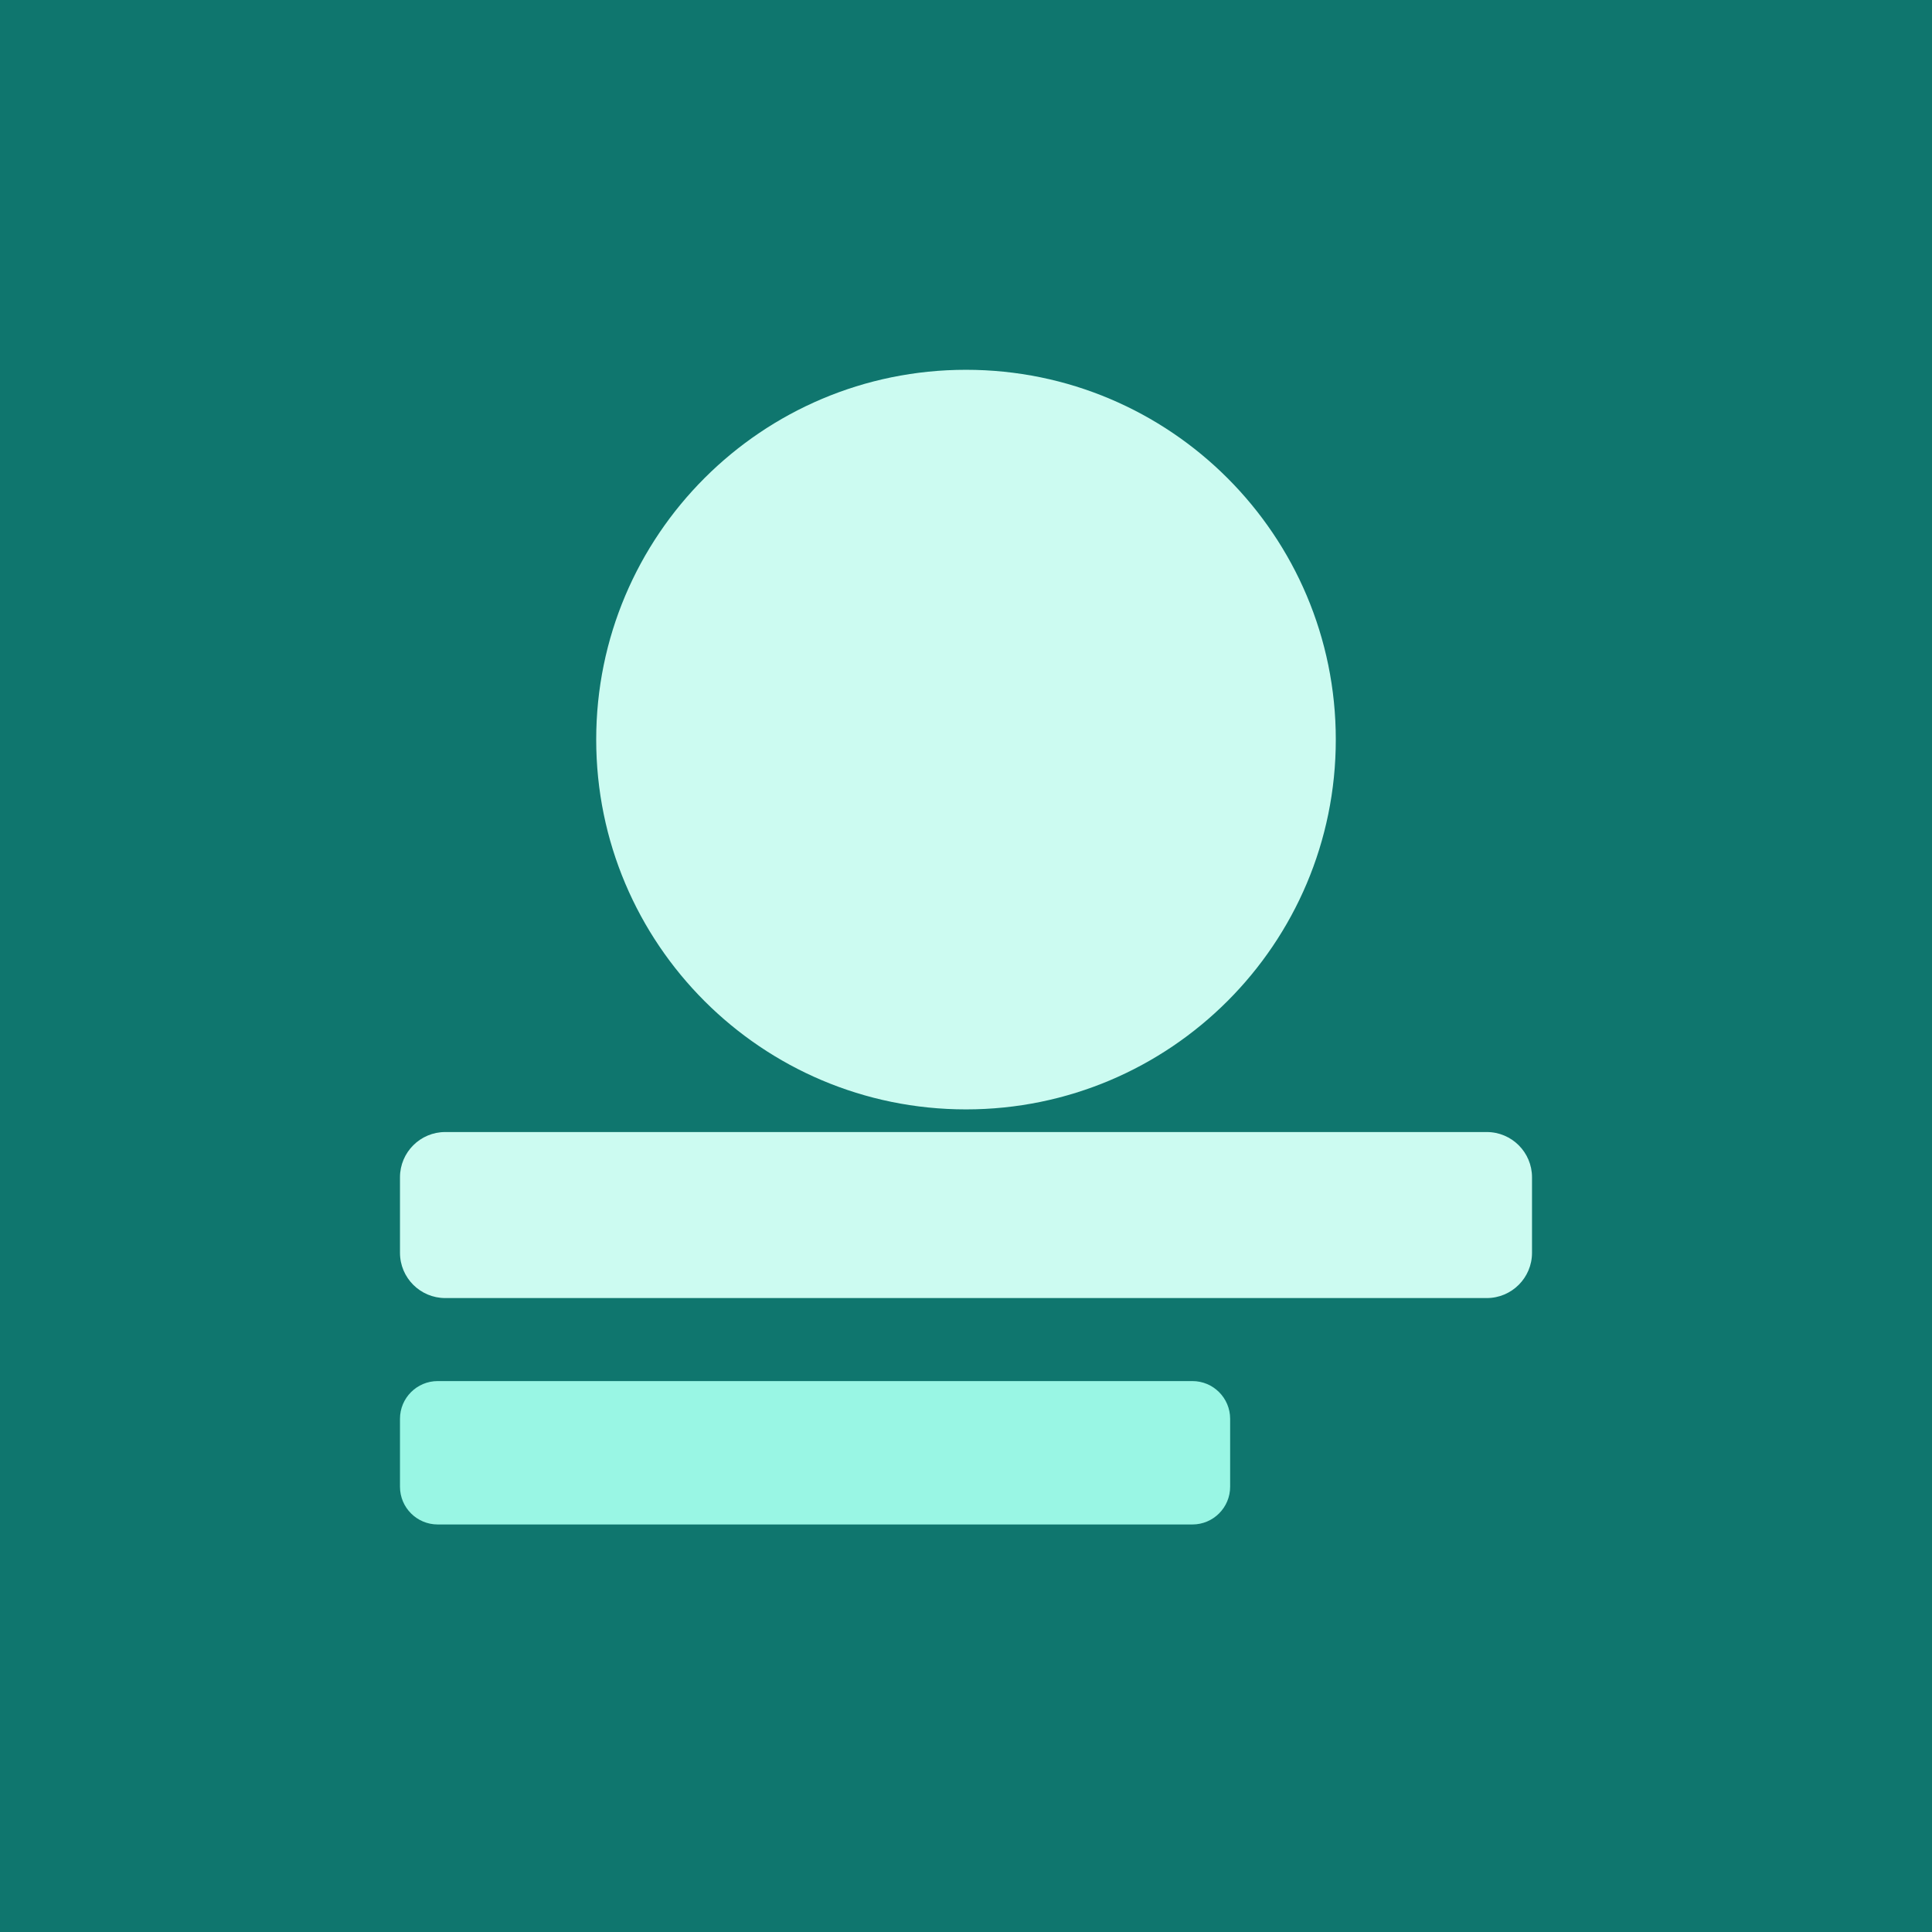
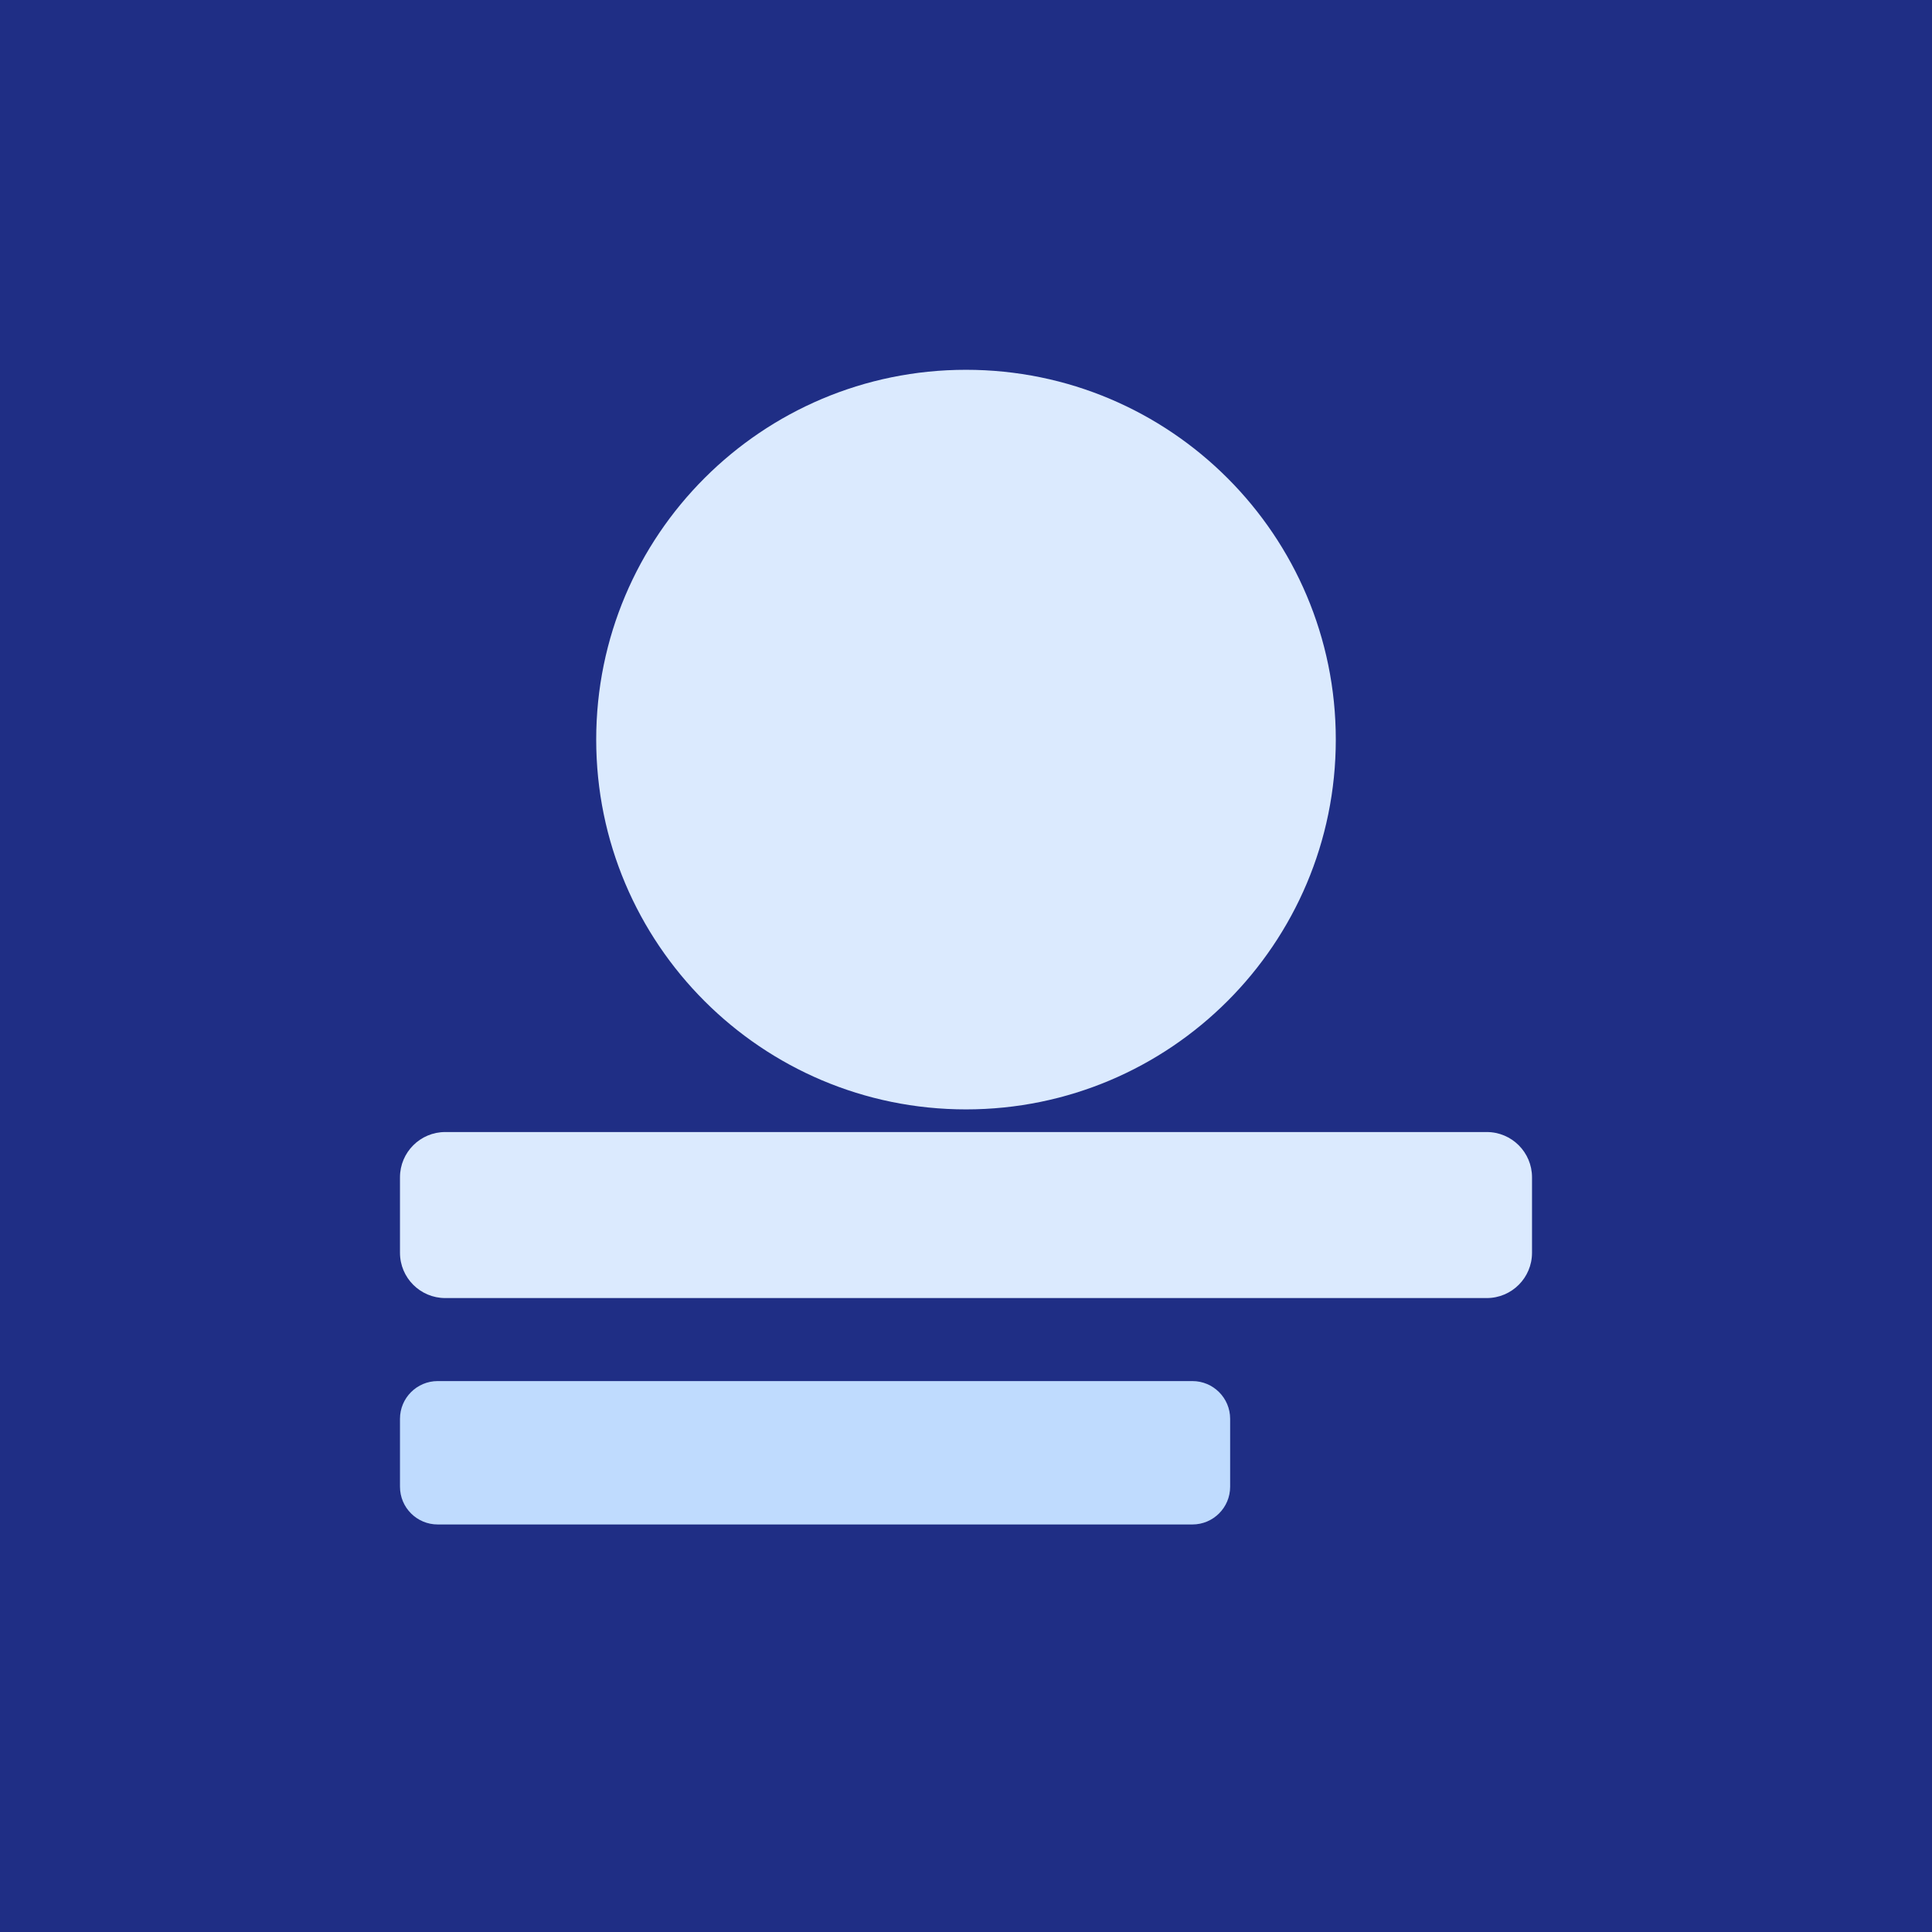
<svg xmlns="http://www.w3.org/2000/svg" width="512" height="512" viewBox="0 0 512 512">
-   <rect width="512" height="512" fill="#0f766e" />
-   <circle cx="256" cy="196" r="98" fill="#ccfbf1" />
-   <rect x="106" y="300" width="300" height="44" rx="12" fill="#ccfbf1" />
-   <rect x="106" y="366" width="220" height="38" rx="10" fill="#99f6e4" />
+   <rect width="512" height="512" fill="#1f2e85" />
+   <circle cx="256" cy="196" r="98" fill="#dbeafe" />
+   <rect x="106" y="300" width="300" height="44" rx="12" fill="#dbeafe" />
+   <rect x="106" y="366" width="220" height="38" rx="10" fill="#bfdbfe" />
</svg>
